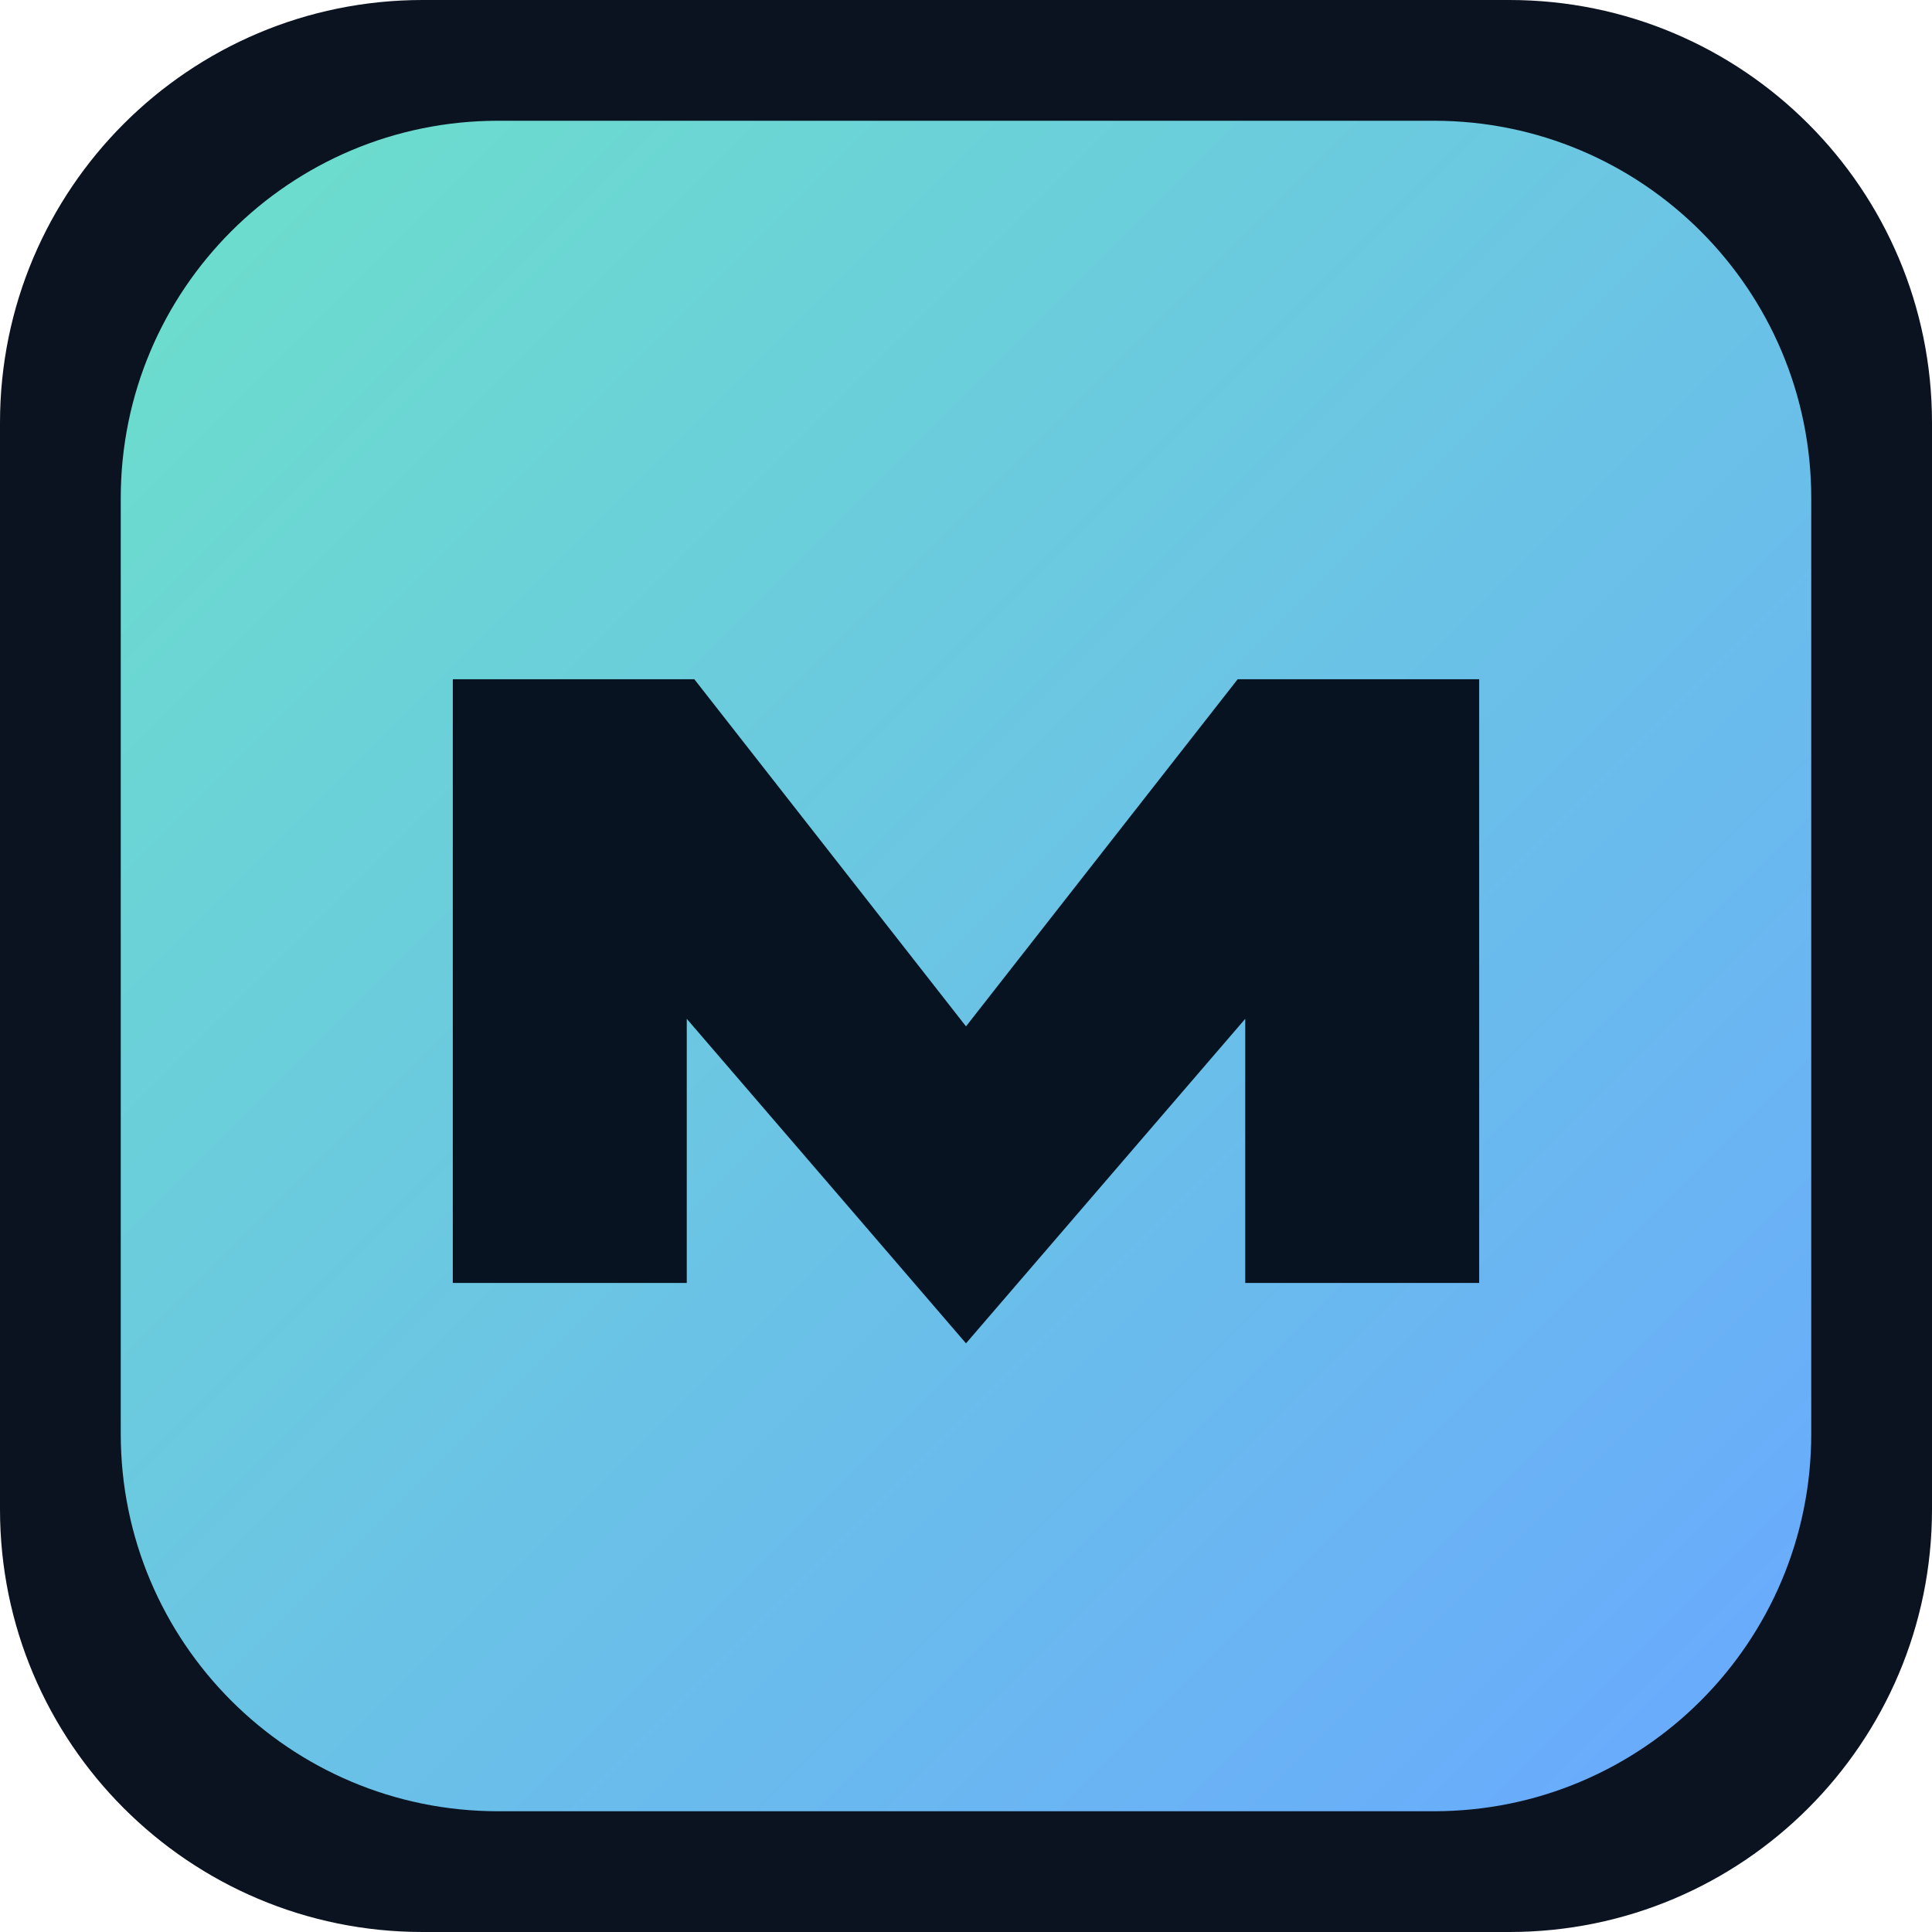
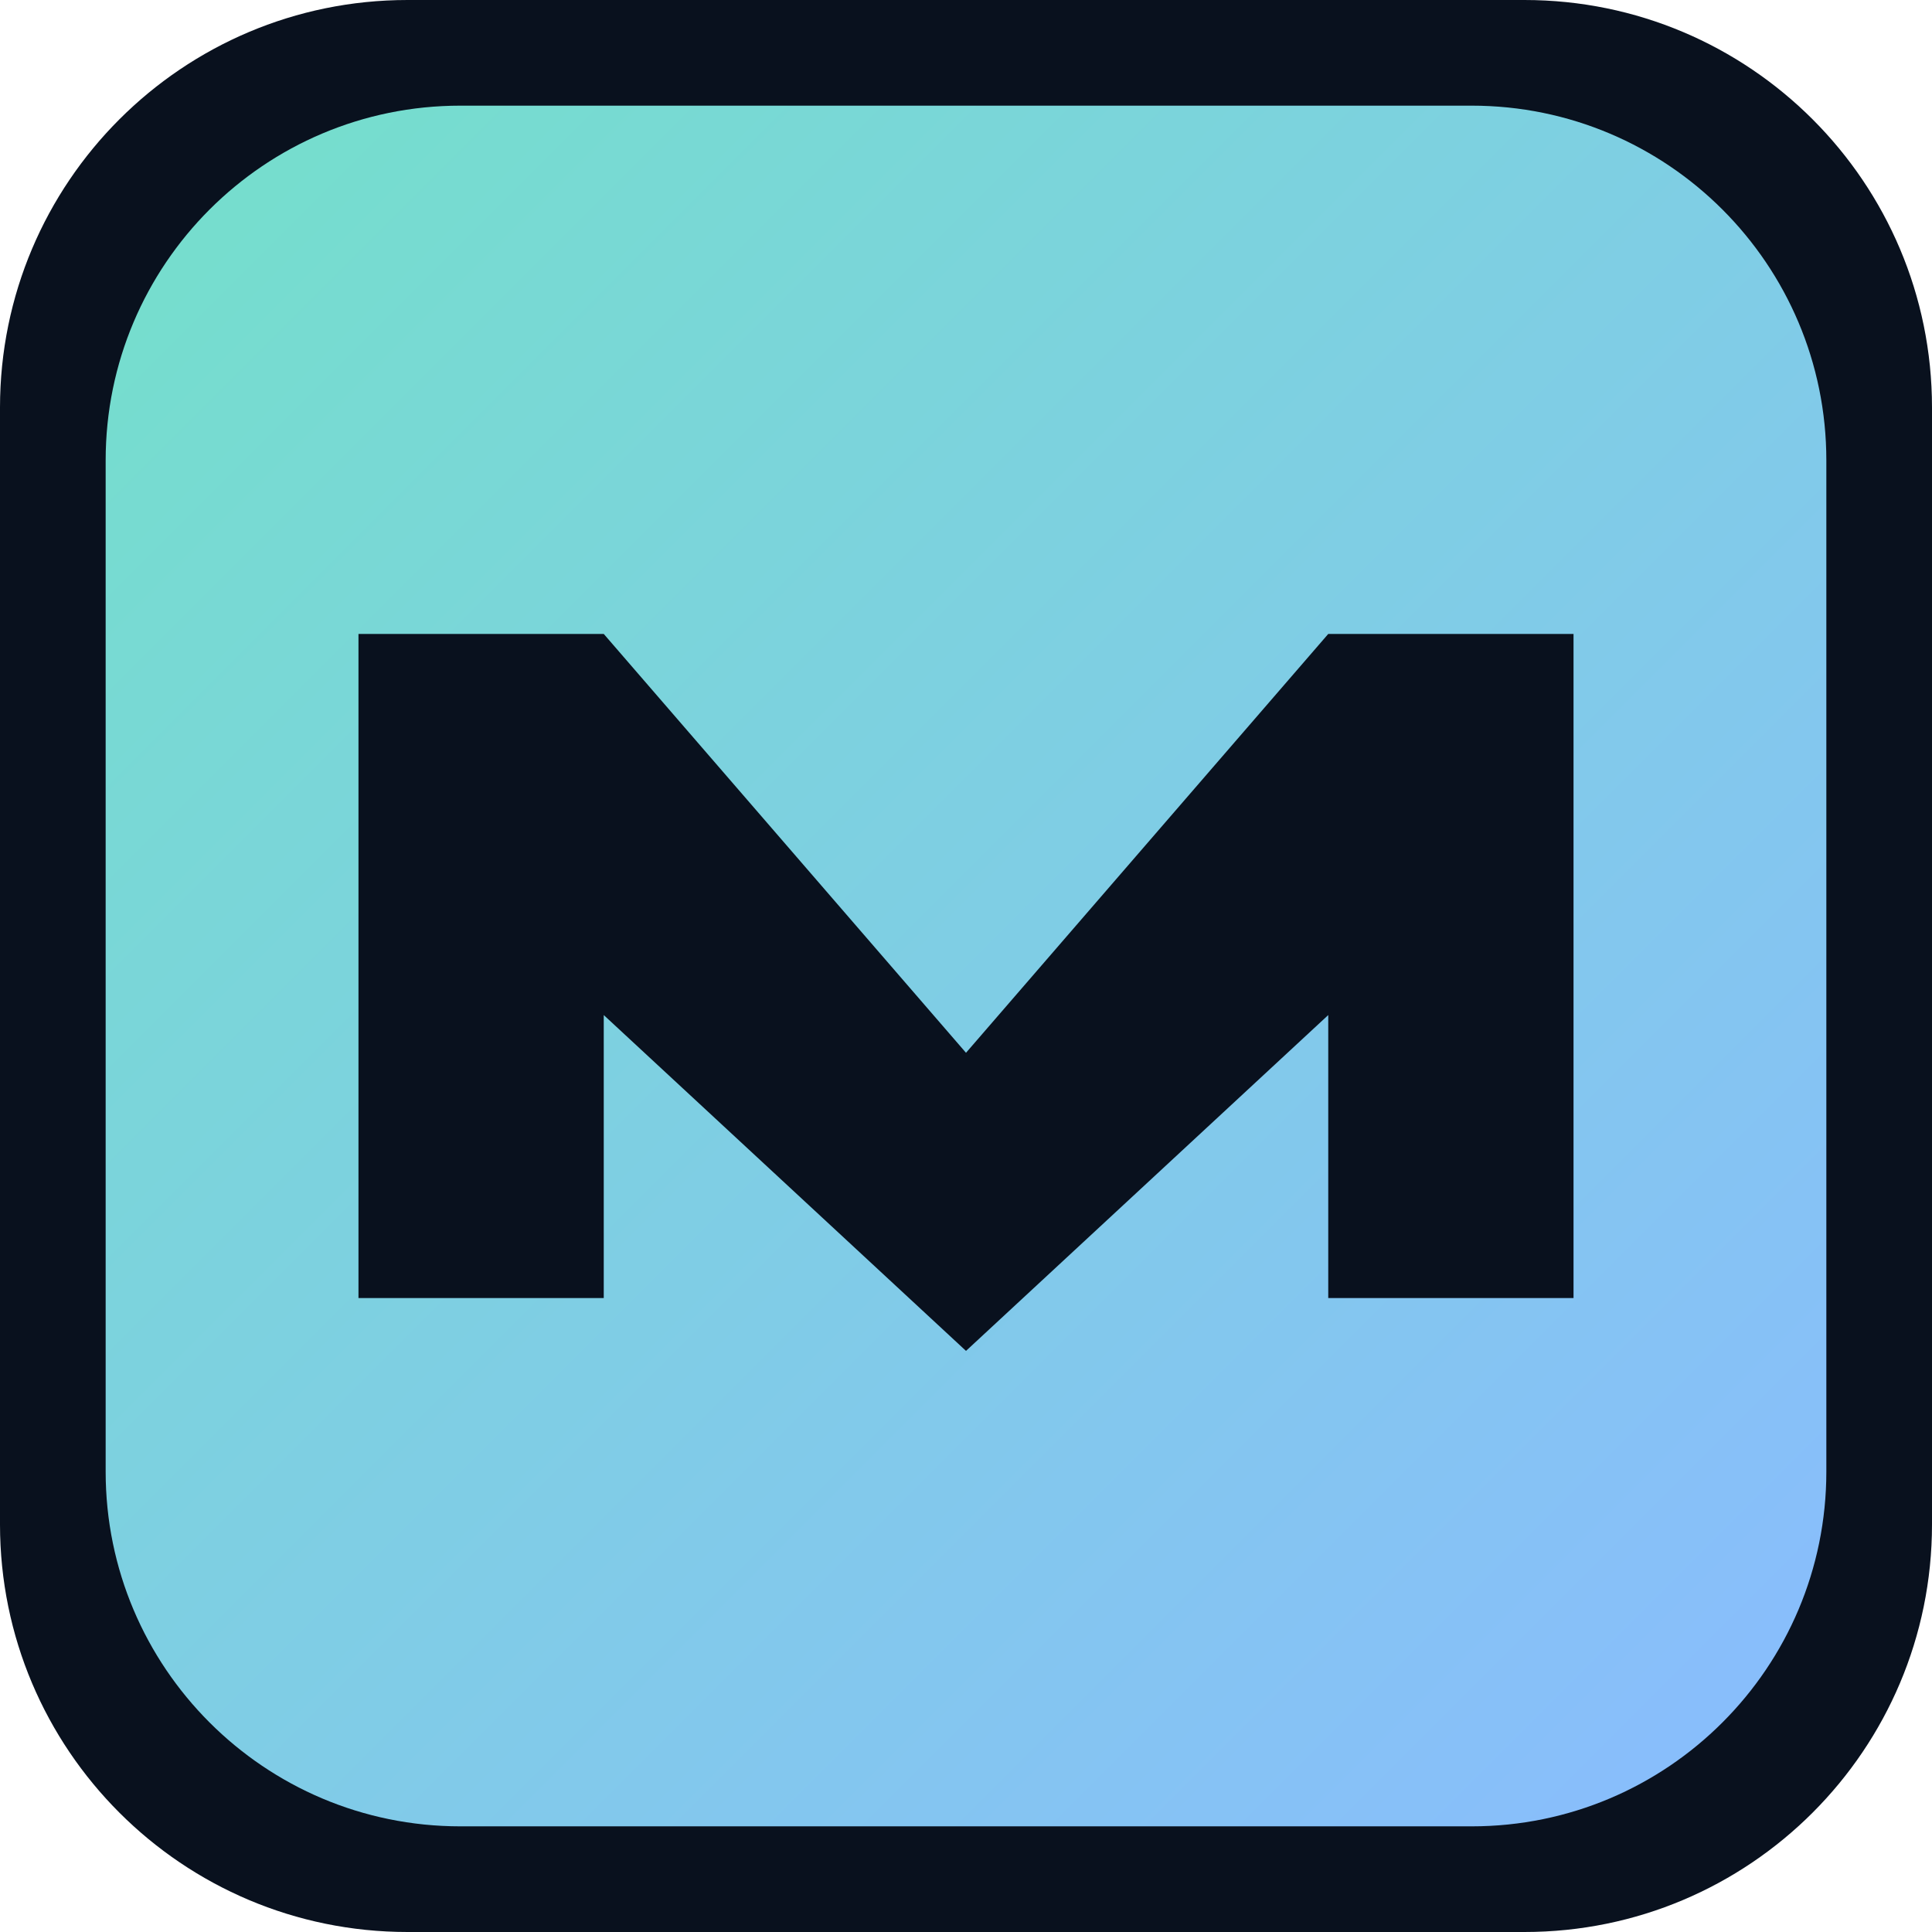
<svg xmlns="http://www.w3.org/2000/svg" viewBox="0 0 512 512">
  <defs>
    <linearGradient id="g" x1="0" y1="0" x2="1" y2="1">
-       <stop stop-color="#6ce0ca" />
-       <stop offset="1" stop-color="#69a8ff" />
+       <stop stop-color="#74e0ca" />
+       <stop offset="1" stop-color="#8abbff" />
    </linearGradient>
  </defs>
-   <rect width="512" height="512" rx="112" fill="#0b1220" />
-   <rect x="32" y="32" width="448" height="448" rx="100" fill="url(#g)" />
-   <path d="M120 340V180h64l72 92 72-92h64v160h-62v-70l-74 86-74-86v70z" fill="#071321" />
+   <rect width="512" height="512" rx="108" fill="#09111e" />
+   <rect x="28" y="28" width="456" height="456" rx="94" fill="url(#g)" />
+   <path d="M95 344V168h65l96 111 96-111h65v176h-65v-75l-96 89-96-89v75z" fill="#09111e" />
</svg>
